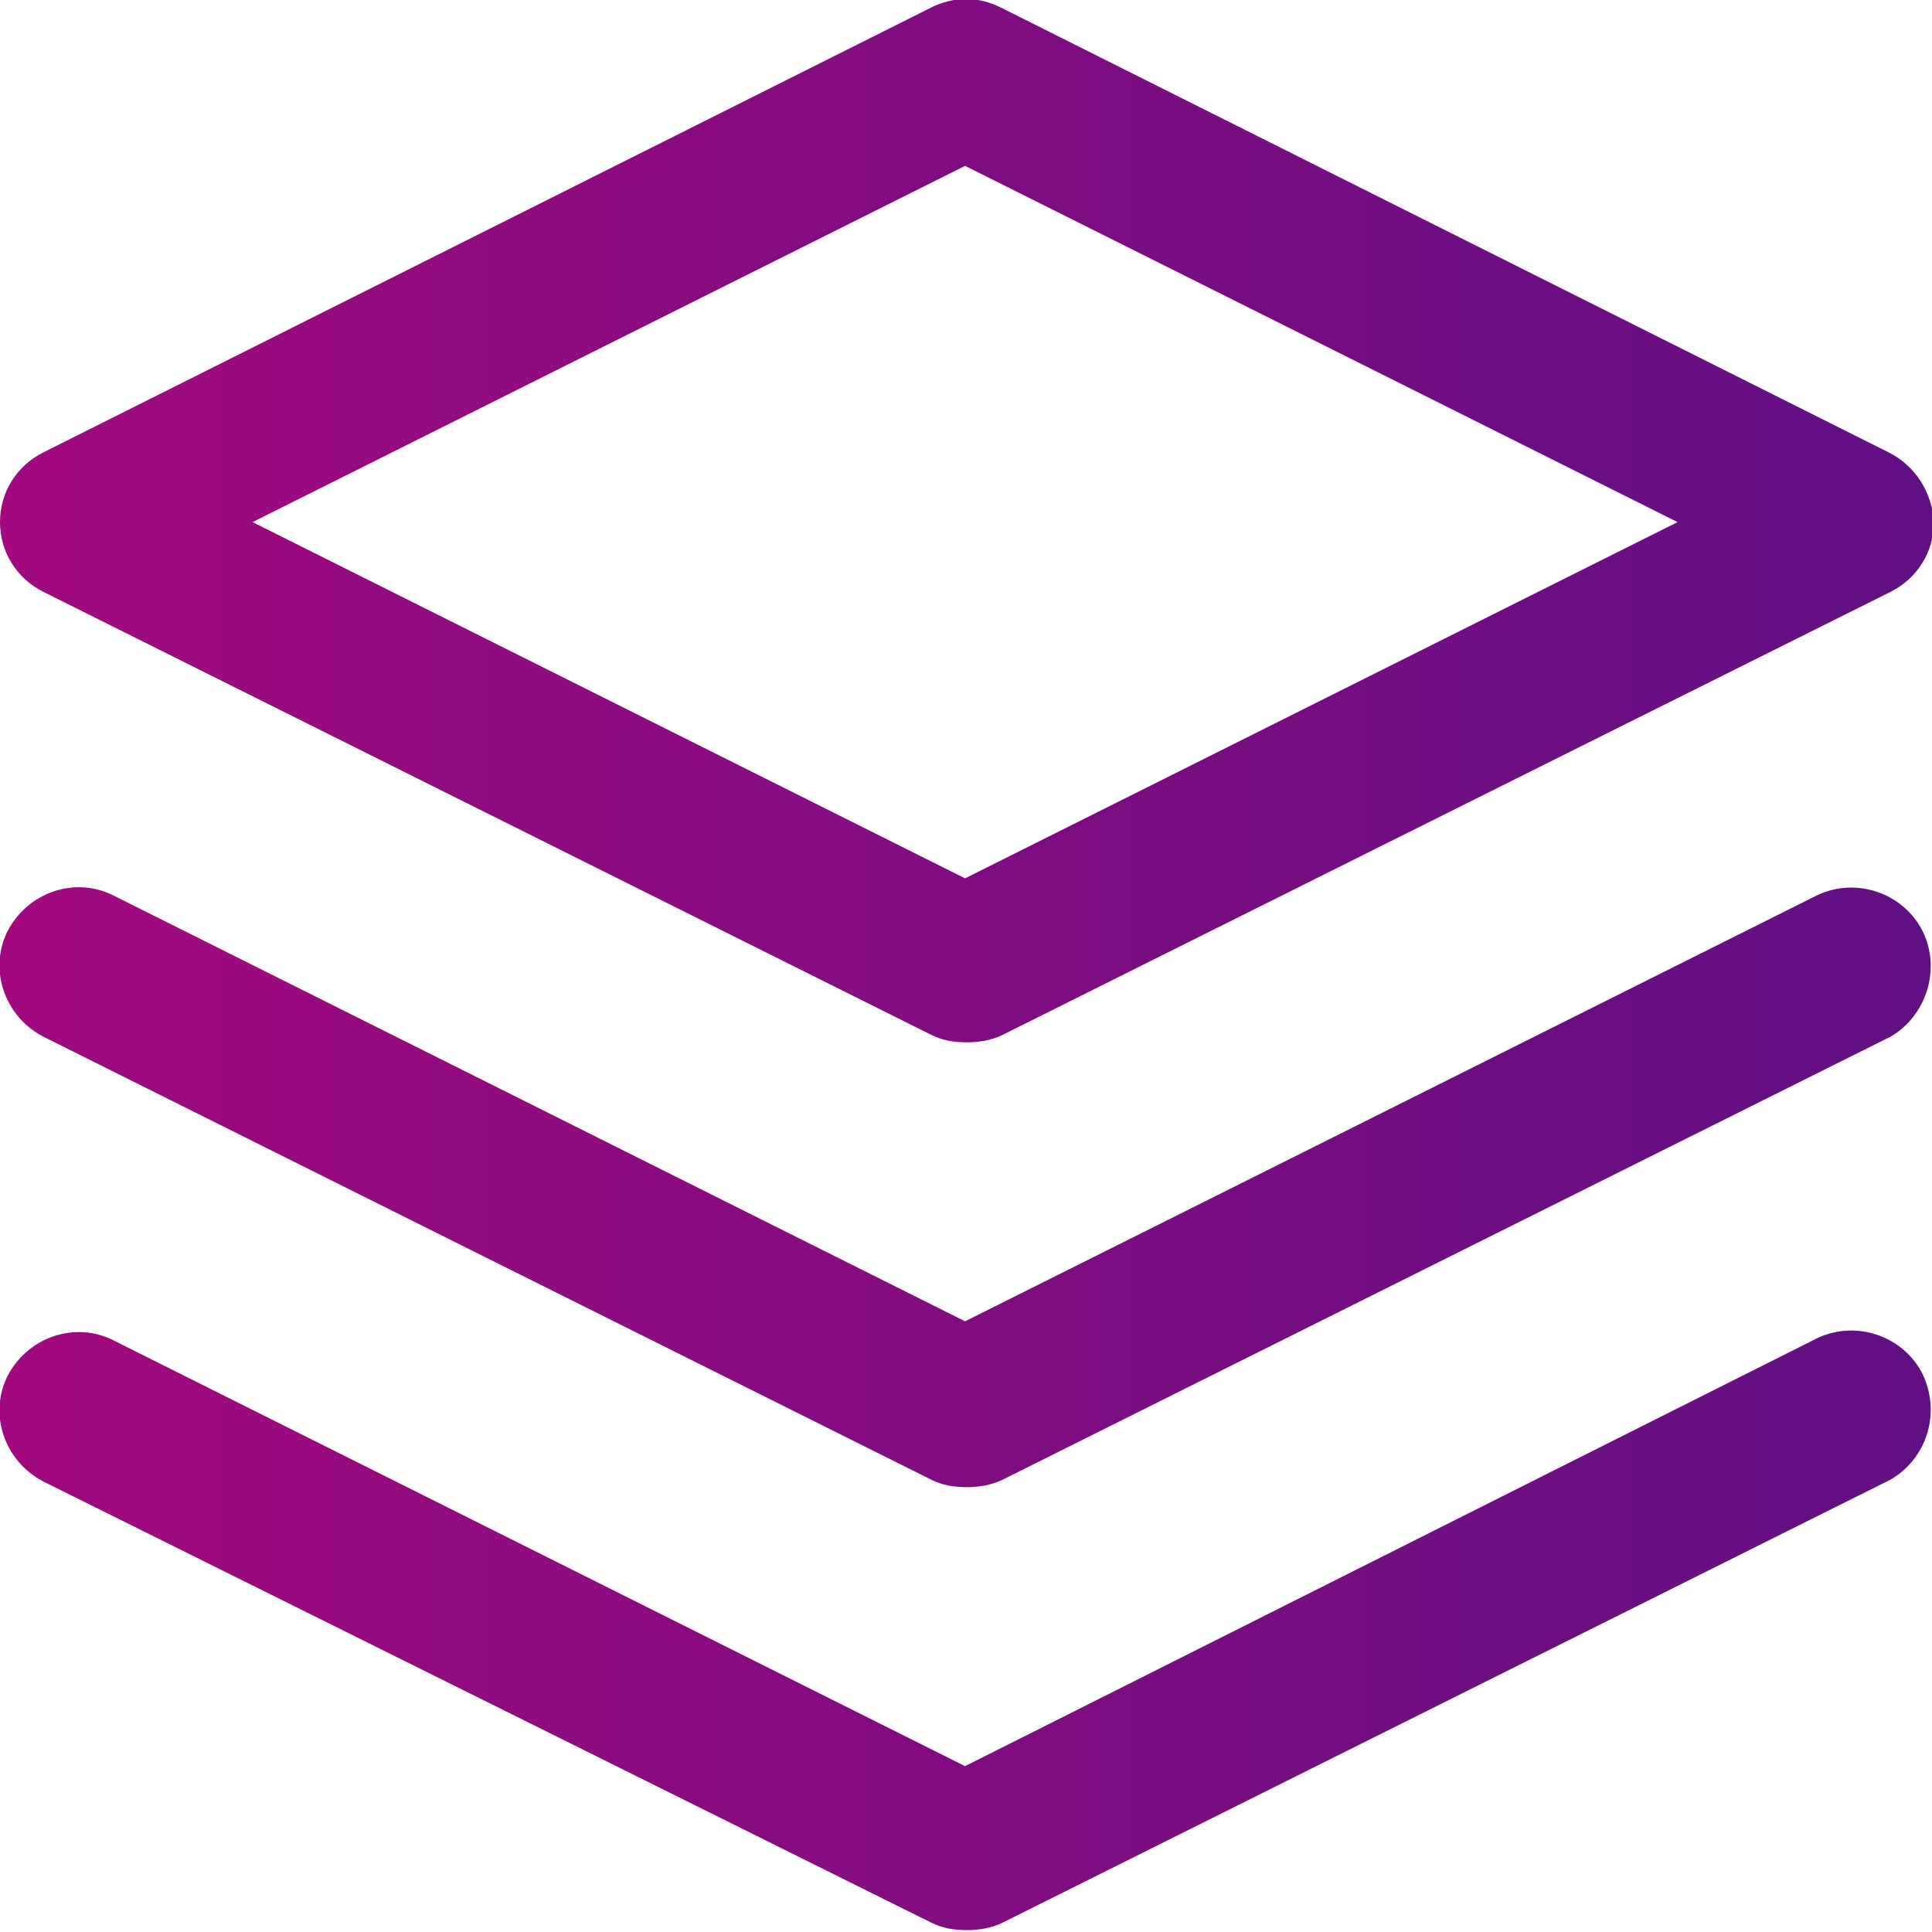
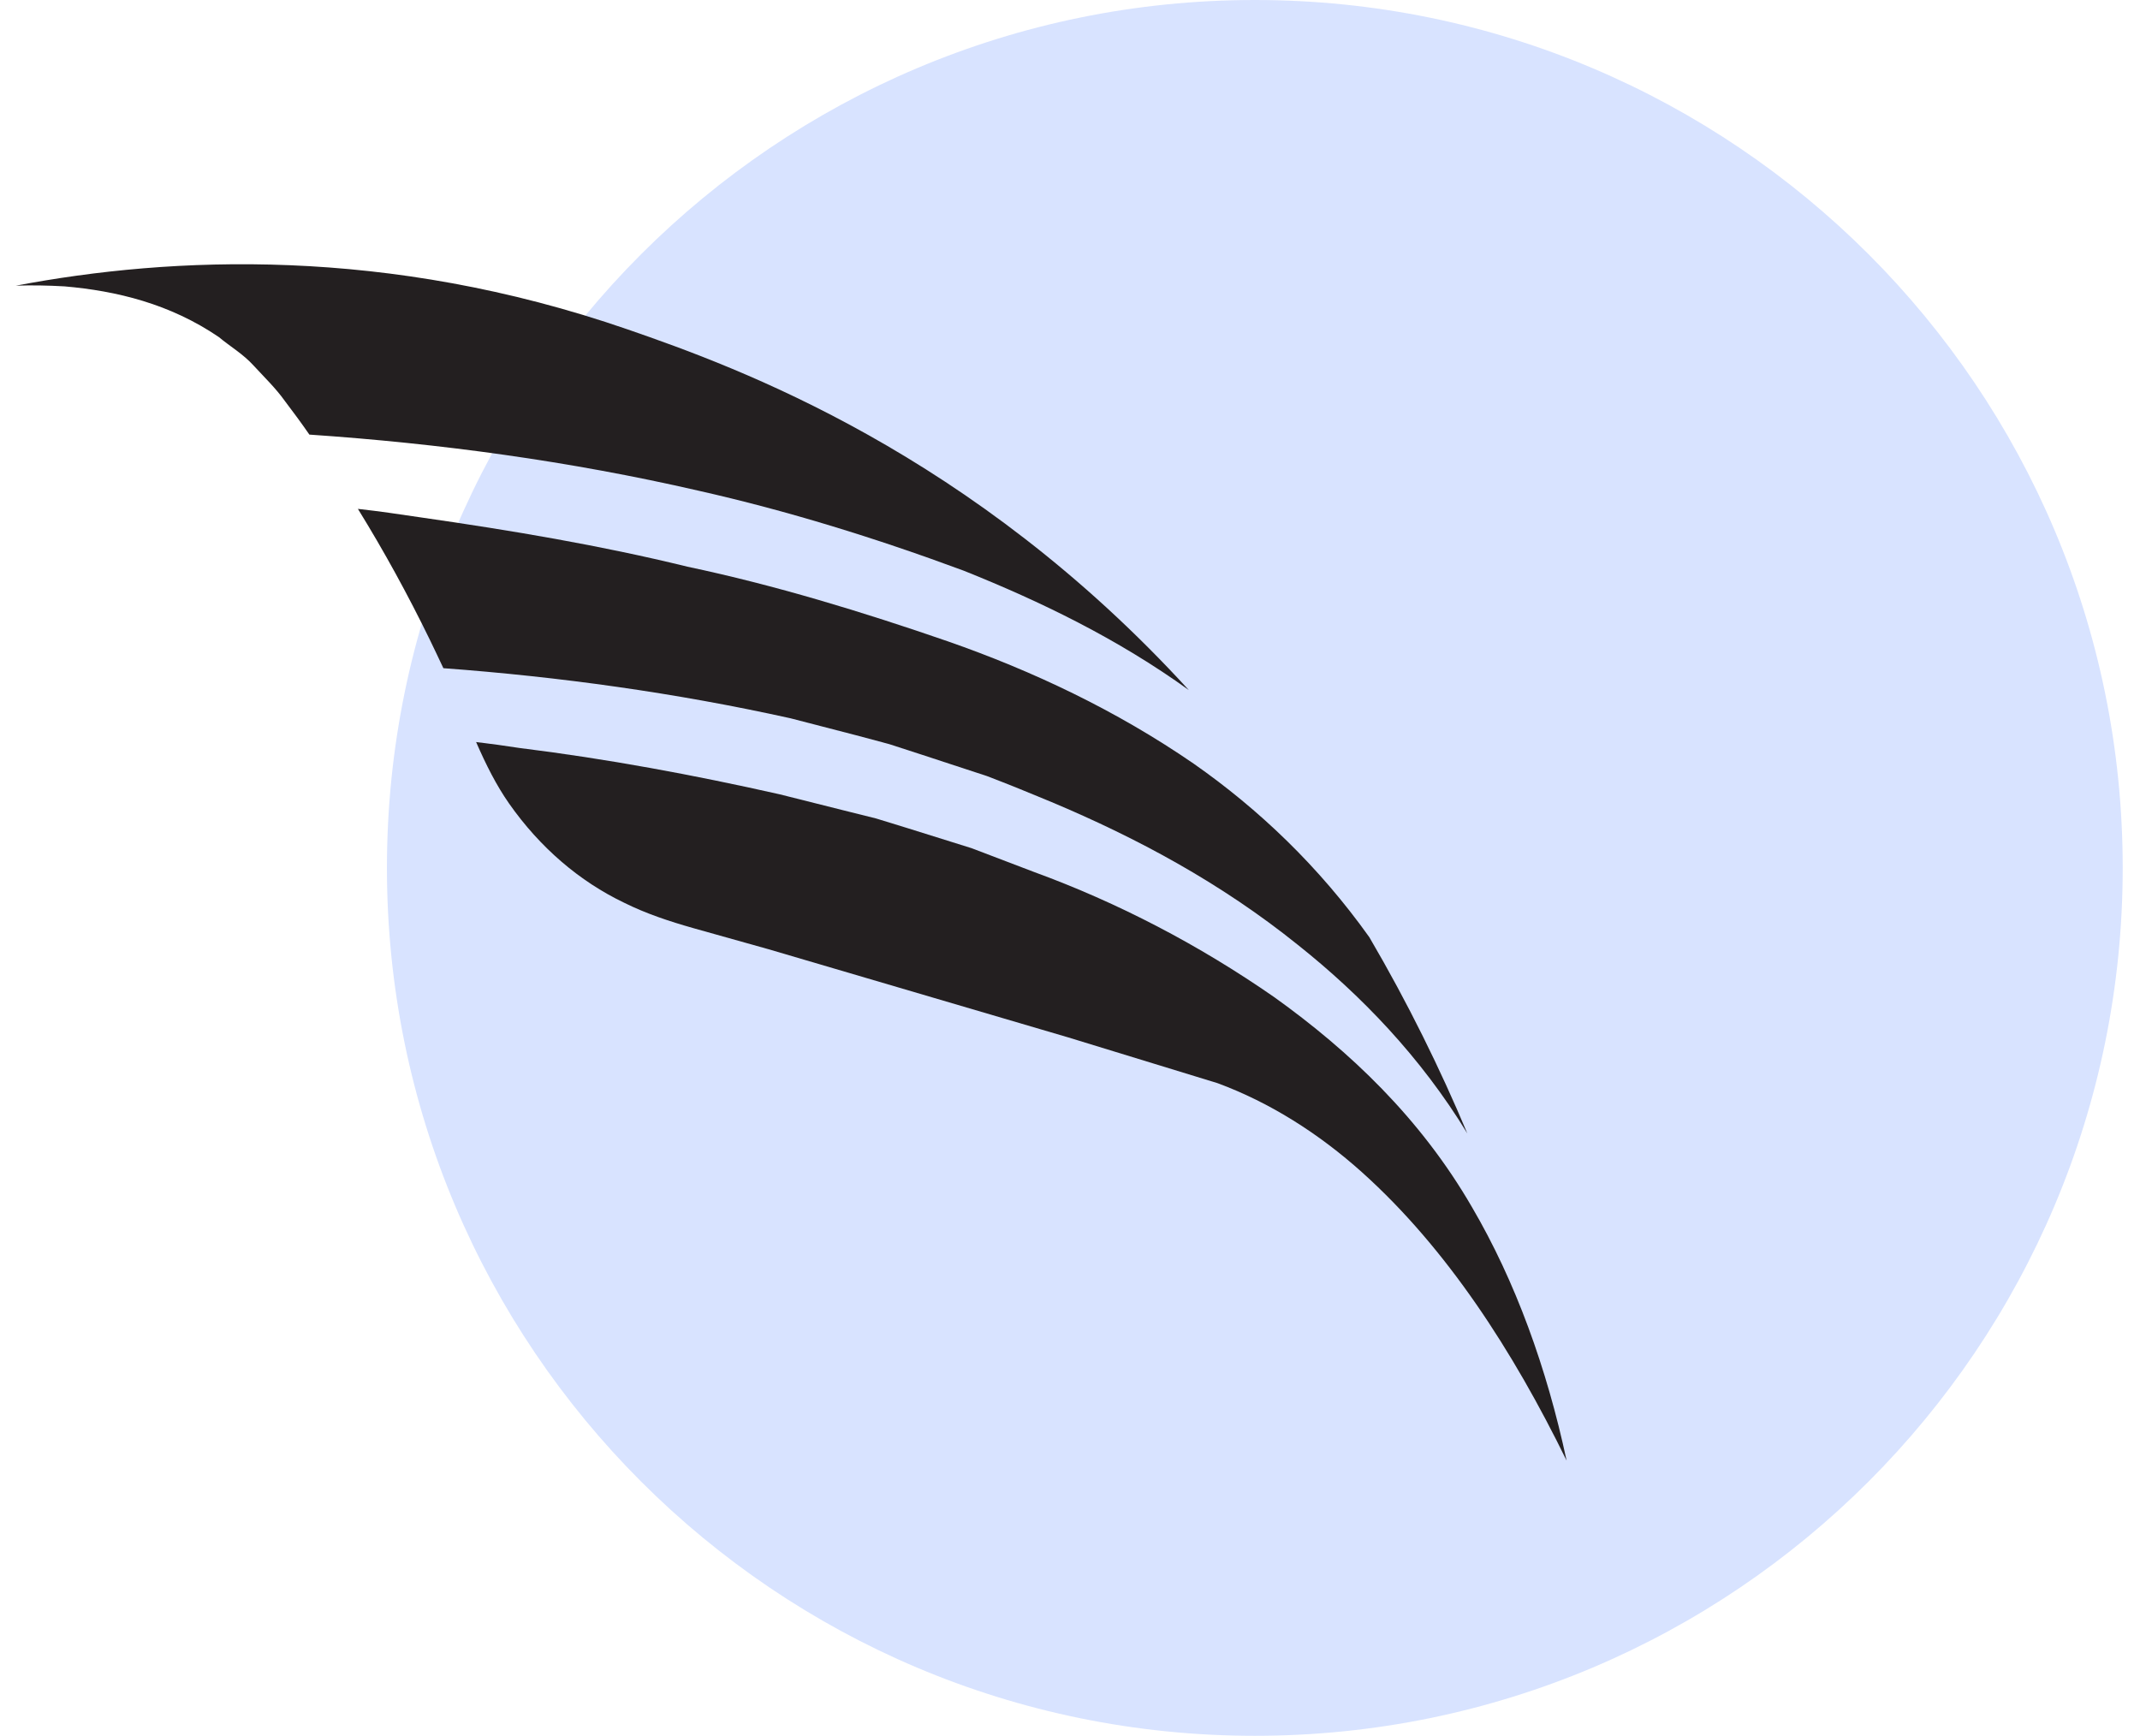
- <svg xmlns="http://www.w3.org/2000/svg" version="1.1" id="Layer_1" x="0px" y="0px" viewBox="0 0 102.5 102.5" style="enable-background:new 0 0 102.5 102.5;" xml:space="preserve">
-   <style type="text/css">
- 	.st0{fill:url(#SVGID_1_);}
- 	.st1{fill:url(#SVGID_2_);}
- 	.st2{fill:url(#SVGID_3_);}
- </style>
-   <g>
-     <g>
-       <linearGradient id="SVGID_1_" gradientUnits="userSpaceOnUse" x1="119.955" y1="27.683" x2="-74.745" y2="27.683">
-         <stop offset="0" style="stop-color:#551185" />
-         <stop offset="1" style="stop-color:#D2047A" />
-       </linearGradient>
-       <path class="st0" d="M100.2,24L53.1,0.4c-1.2-0.6-2.5-0.6-3.7,0L2.3,24C0.9,24.7,0,26.1,0,27.7s0.9,3,2.3,3.7l47.1,23.5    c0.6,0.3,1.2,0.4,1.9,0.4c0.6,0,1.3-0.1,1.9-0.4l47.1-23.5c1.4-0.7,2.3-2.1,2.3-3.7C102.5,26.1,101.6,24.7,100.2,24z M51.2,46.6    L13.4,27.7L51.2,8.8l37.8,18.9L51.2,46.6z" />
-     </g>
-   </g>
-   <g>
-     <g>
-       <linearGradient id="SVGID_2_" gradientUnits="userSpaceOnUse" x1="119.955" y1="86.542" x2="-74.745" y2="86.542">
-         <stop offset="0" style="stop-color:#551185" />
-         <stop offset="1" style="stop-color:#D2047A" />
-       </linearGradient>
-       <path class="st1" d="M102,72.9c-1-2-3.5-2.9-5.6-1.9L51.2,93.7L6,71.1c-2-1-4.5-0.2-5.6,1.9c-1,2-0.2,4.5,1.9,5.6L49.4,102    c0.6,0.3,1.2,0.4,1.9,0.4c0.6,0,1.3-0.1,1.9-0.4l47.1-23.5C102.2,77.4,103,75,102,72.9z" />
-     </g>
-   </g>
-   <g>
-     <g>
-       <linearGradient id="SVGID_3_" gradientUnits="userSpaceOnUse" x1="119.955" y1="62.998" x2="-74.745" y2="62.998">
-         <stop offset="0" style="stop-color:#551185" />
-         <stop offset="1" style="stop-color:#D2047A" />
-       </linearGradient>
-       <path class="st2" d="M102,49.4c-1-2-3.5-2.9-5.6-1.9L51.2,70.1L6,47.5c-2-1-4.5-0.2-5.6,1.9c-1,2-0.2,4.5,1.9,5.6l47.1,23.5    c0.6,0.3,1.2,0.4,1.9,0.4c0.6,0,1.3-0.1,1.9-0.4l47.1-23.5C102.2,53.9,103,51.4,102,49.4z" />
-     </g>
-   </g>
+ <svg xmlns="http://www.w3.org/2000/svg" width="90" height="73" viewBox="0 0 90 73" fill="none">
+   <circle cx="52.773" cy="36.5" r="36.5" fill="#D8E3FF" />
+   <path d="M2.709 12.043C4.905 12.232 7.151 12.779 9.2 14.173C9.683 14.576 10.225 14.886 10.669 15.378C11.113 15.859 11.602 16.332 11.979 16.862C12.333 17.329 12.677 17.793 13.011 18.277C18.485 18.651 23.946 19.388 29.356 20.632C33.123 21.479 36.847 22.635 40.532 24.001C43.771 25.298 46.991 26.857 49.996 29.02C40.876 19.039 31.061 15.466 26.404 13.856C16.272 10.349 7.217 10.771 0.666 12.014C1.341 11.989 2.027 12.005 2.709 12.043Z" fill="#231F20" />
+   <path d="M28.906 23.831C25.225 22.93 21.496 22.306 17.761 21.769C16.856 21.635 15.951 21.5 15.052 21.401C16.136 23.154 17.154 25.009 18.084 26.919C18.272 27.305 18.459 27.704 18.647 28.101C23.528 28.462 28.404 29.135 33.247 30.208L36.017 30.925L37.399 31.295L38.768 31.739L41.505 32.637C42.415 32.985 43.313 33.35 44.218 33.728C47.804 35.235 51.34 37.127 54.583 39.737C57.24 41.85 59.751 44.453 61.709 47.665C60.574 44.963 59.213 42.187 57.589 39.415C55.465 36.434 52.935 34.027 50.201 32.116C46.953 29.882 43.452 28.224 39.857 26.97C36.262 25.729 32.608 24.613 28.906 23.831Z" fill="#231F20" />
+   <path d="M53.599 41.942C50.408 39.724 47.011 37.96 43.489 36.672L40.862 35.671L38.19 34.835L36.848 34.422L35.494 34.084L32.794 33.406C29.167 32.589 25.515 31.91 21.842 31.456C21.238 31.363 20.631 31.278 20.023 31.207C20.45 32.184 20.876 33.027 21.408 33.79C22.713 35.651 24.374 37.066 26.245 37.963C27.177 38.426 28.144 38.745 29.165 39.035L32.321 39.92L44.928 43.629L51.206 45.553C53.397 46.363 55.454 47.66 57.296 49.314C60.857 52.516 63.631 56.817 65.885 61.425C65.055 57.542 63.735 53.888 61.906 50.767C59.736 47.017 56.758 44.205 53.599 41.942Z" fill="#231F20" />
</svg>
